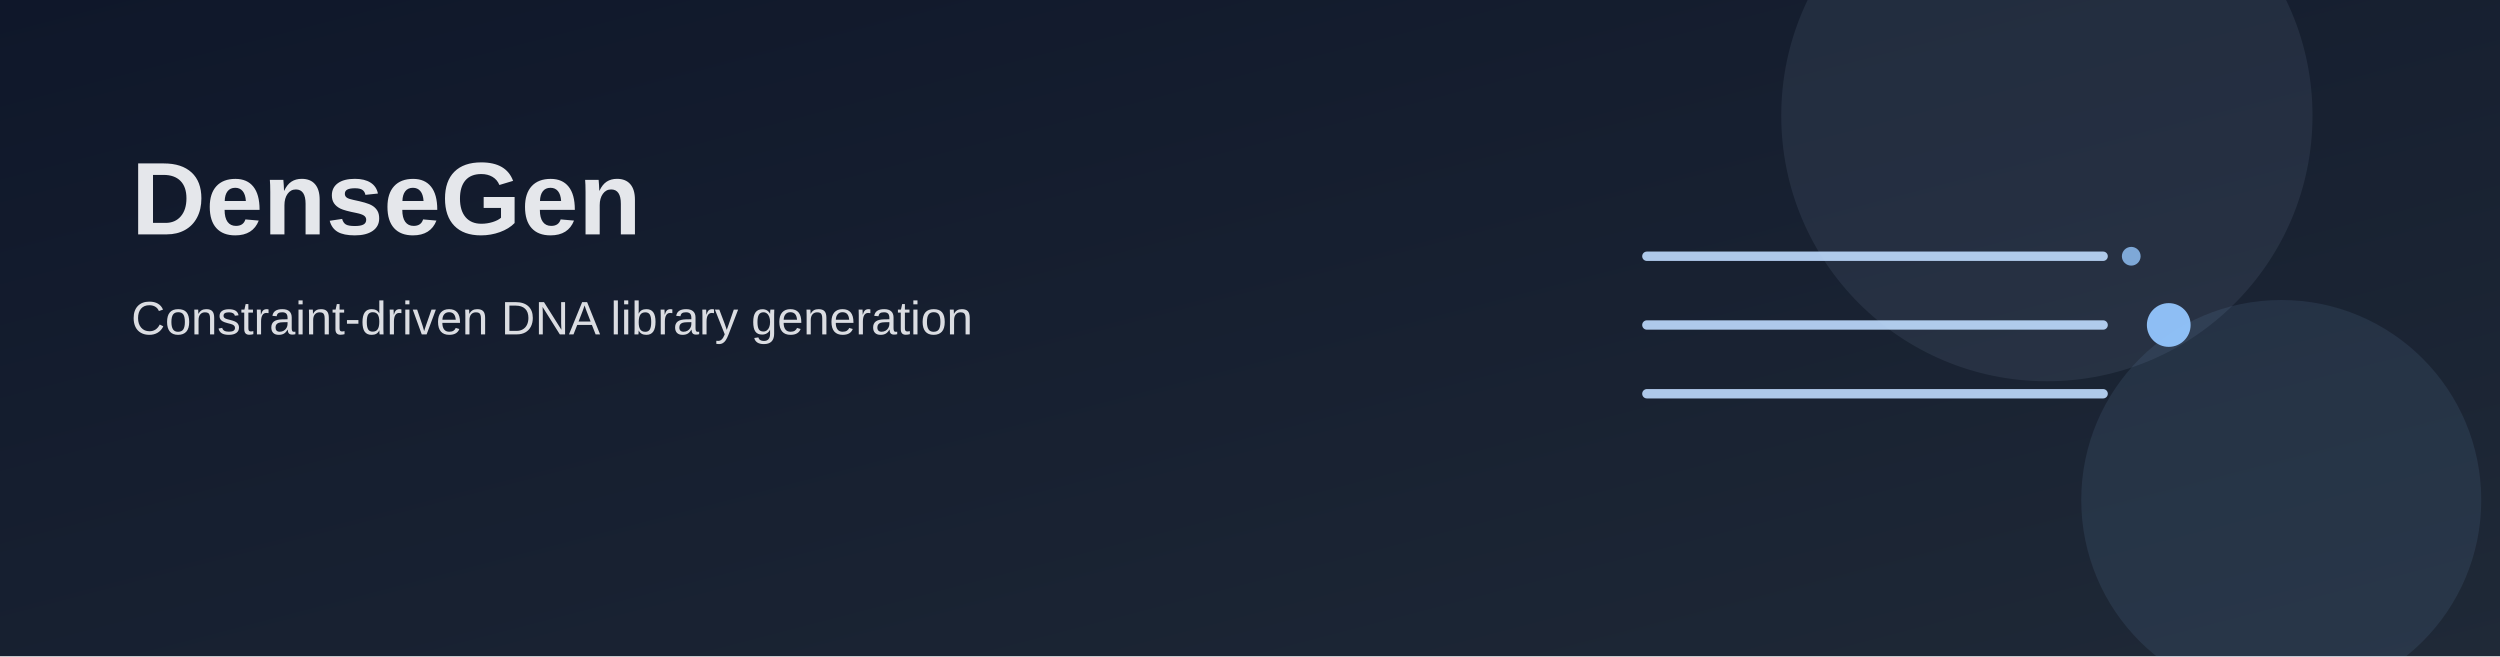
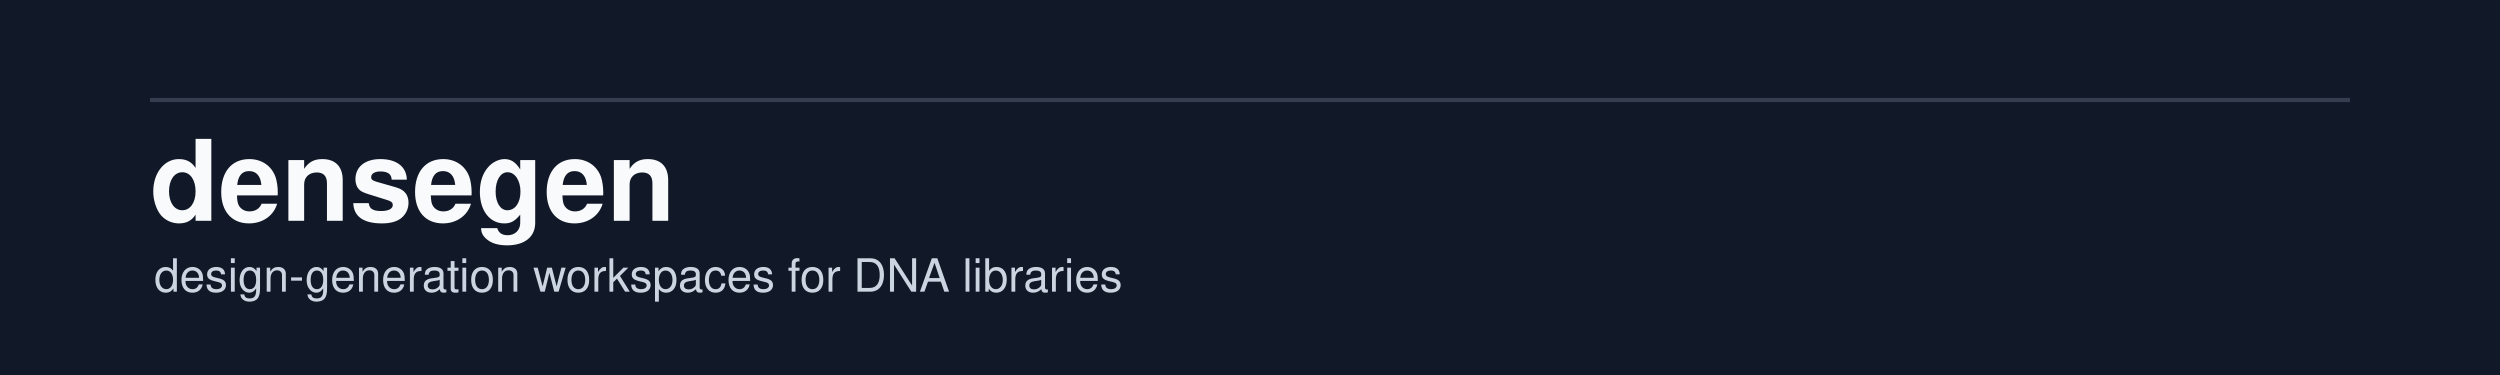
- <svg xmlns="http://www.w3.org/2000/svg" width="1600" height="420" viewBox="0 0 1600 420" role="img" aria-labelledby="title desc">
-   <defs>
-     <linearGradient id="bg" x1="0" x2="1" y1="0" y2="1">
-       <stop offset="0%" stop-color="#0f172a" />
-       <stop offset="100%" stop-color="#1f2937" />
-     </linearGradient>
-   </defs>
-   <rect width="1600" height="420" fill="url(#bg)" />
-   <circle cx="1310" cy="74" r="170" fill="#bfdbfe" opacity="0.08" />
-   <circle cx="1460" cy="320" r="128" fill="#93c5fd" opacity="0.09" />
-   <g fill="#e5e7eb" font-family="'Helvetica Neue', Arial, sans-serif">
-     <text x="84" y="150" font-size="66" font-weight="700">DenseGen</text>
-     <text x="84" y="214" font-size="30" opacity="0.95">Constraint-driven DNA library generation</text>
-   </g>
-   <g transform="translate(1030 76)">
-     <g fill="none" stroke="#bfdbfe" stroke-width="6" stroke-linecap="round" opacity="0.9">
-       <path d="M24 88 H316" />
-       <path d="M24 132 H316" />
-       <path d="M24 176 H316" />
-     </g>
-     <g fill="#93c5fd">
-       <circle cx="358" cy="132" r="14" opacity="0.95" />
-       <circle cx="334" cy="88" r="6" opacity="0.8" />
-     </g>
+ <svg xmlns="http://www.w3.org/2000/svg" width="1200" height="180" viewBox="0 0 1200 180" role="img" aria-labelledby="title desc">
+   <rect width="1200" height="180" fill="#111827" />
+   <path d="M72 48H1128" stroke="#94a3b8" stroke-opacity="0.28" stroke-width="2" />
+   <g font-family="Helvetica, Arial, sans-serif">
+     <text x="72" y="106" fill="#f8fafc" font-size="54" font-weight="700">densegen</text>
+     <text x="74" y="140" fill="#cbd5e1" font-size="22">design-generation workspaces for DNA libraries</text>
  </g>
</svg>
